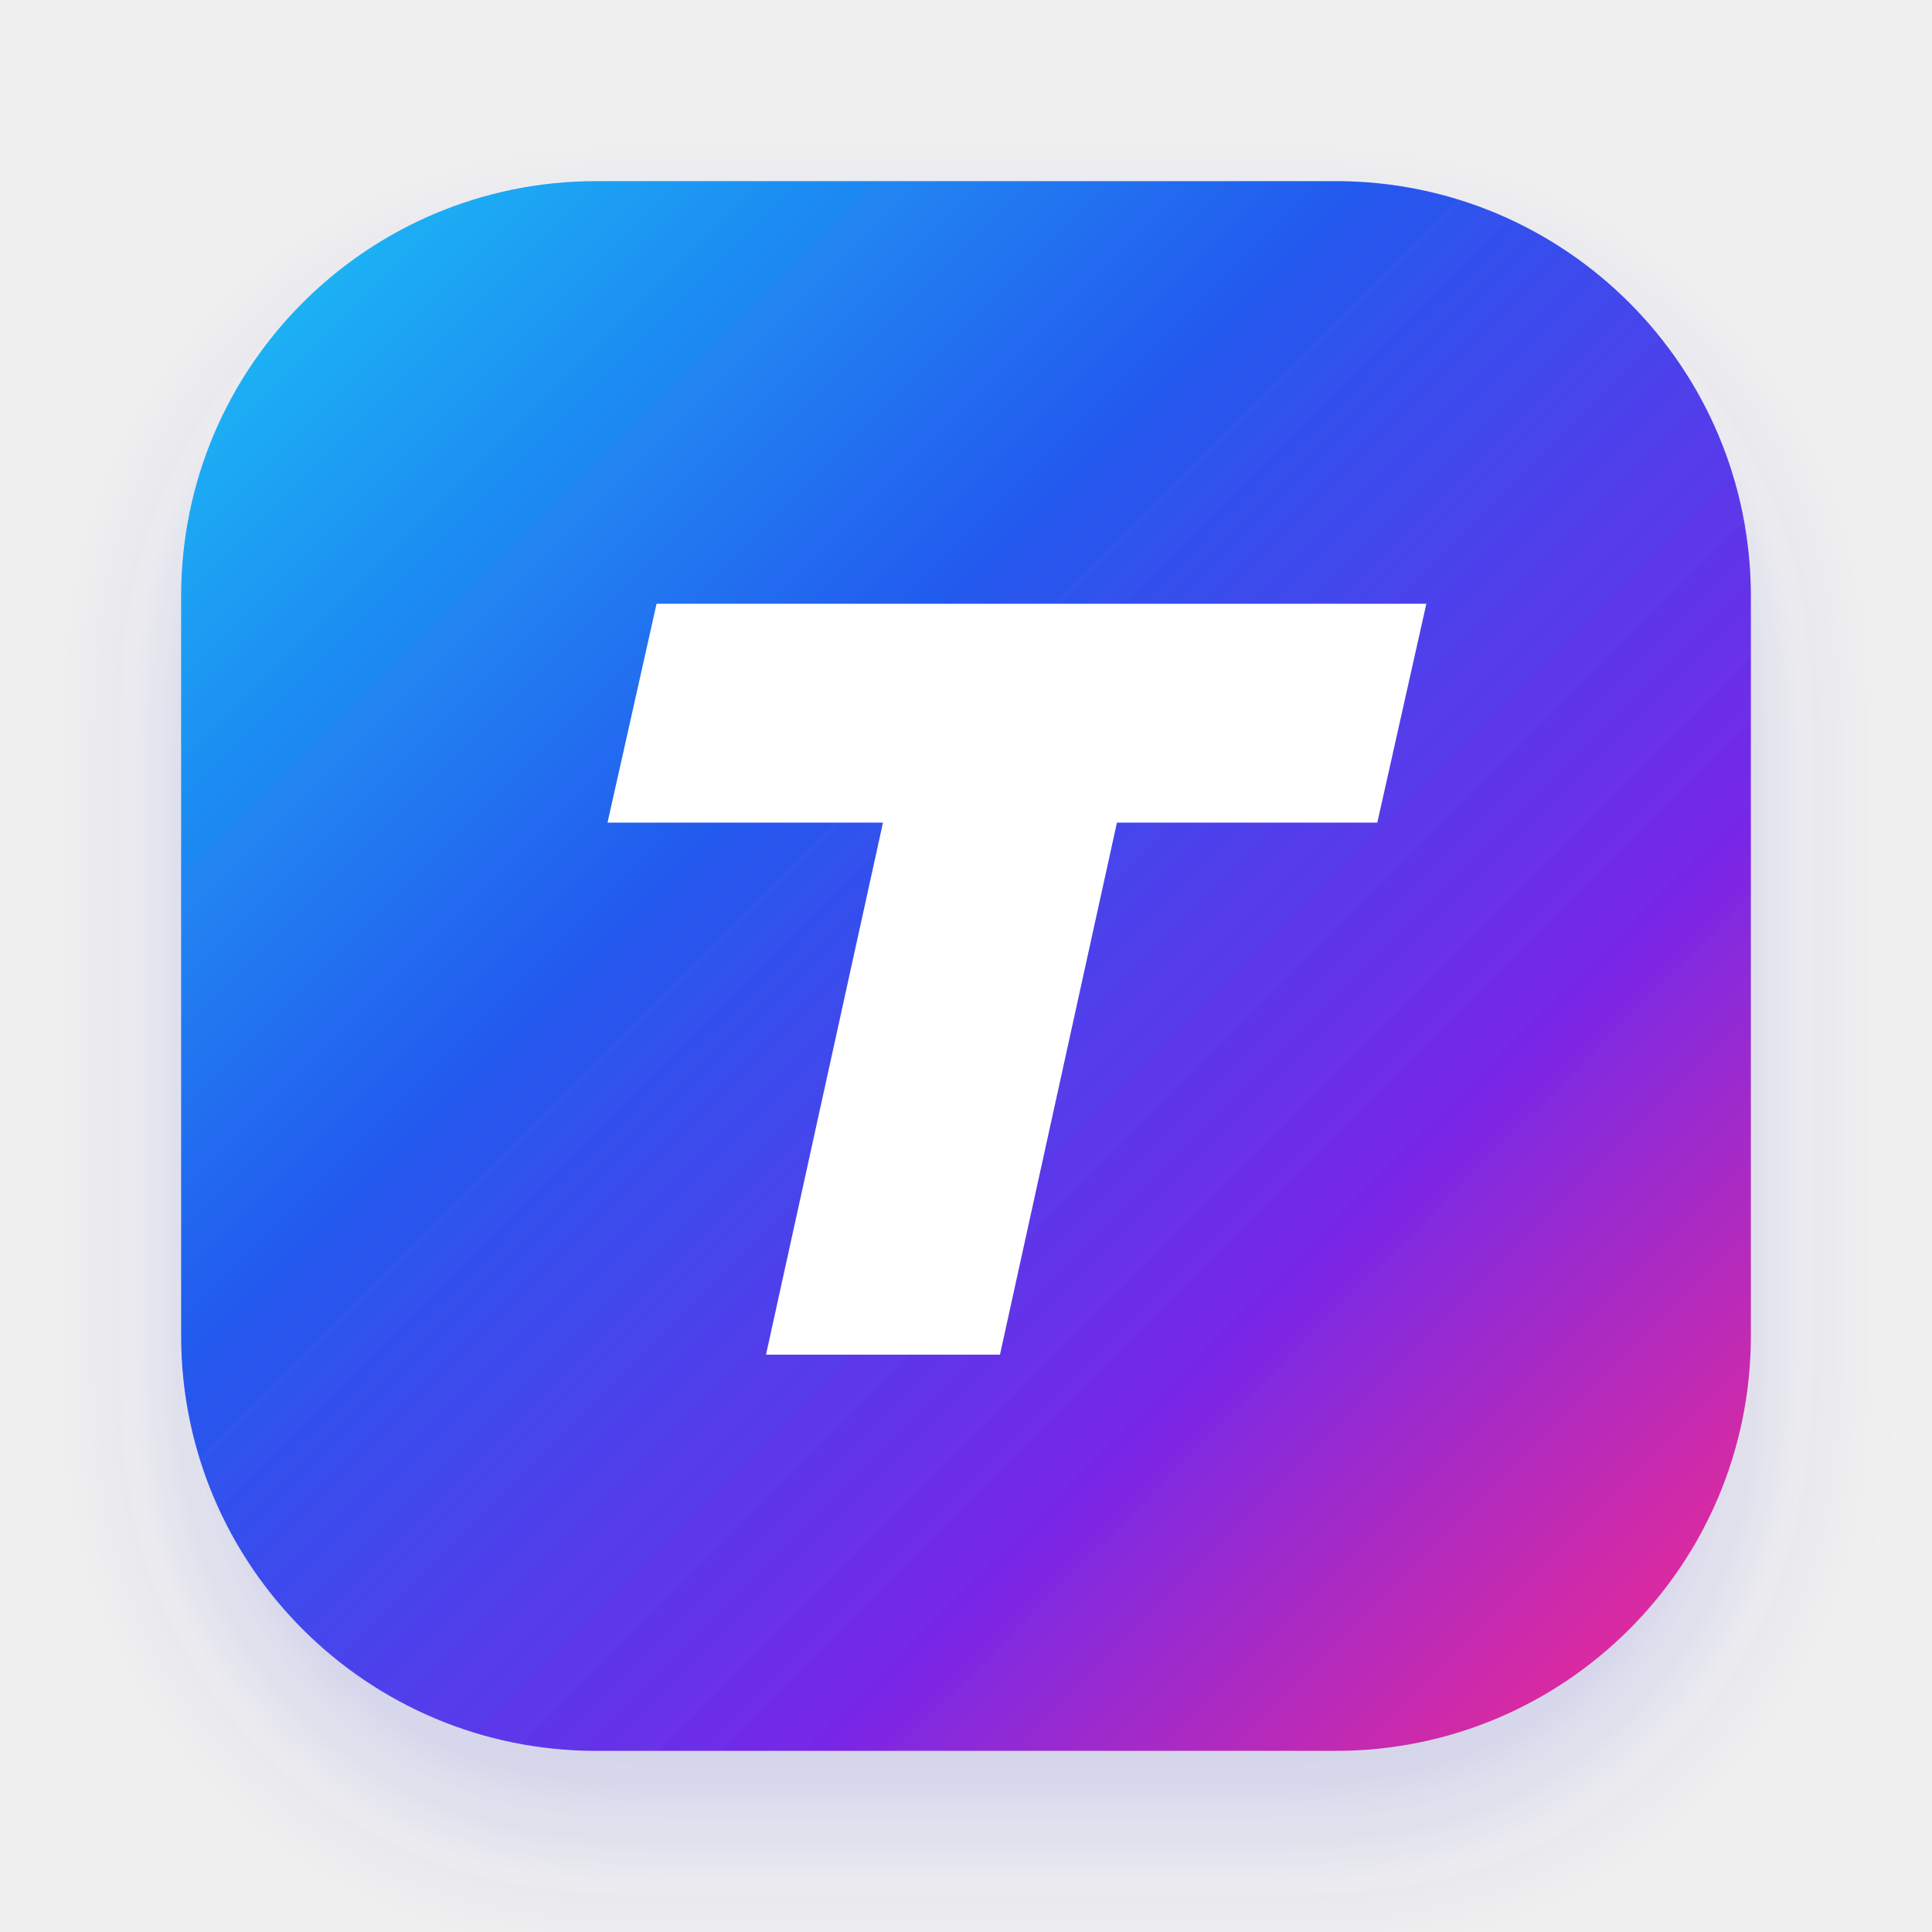
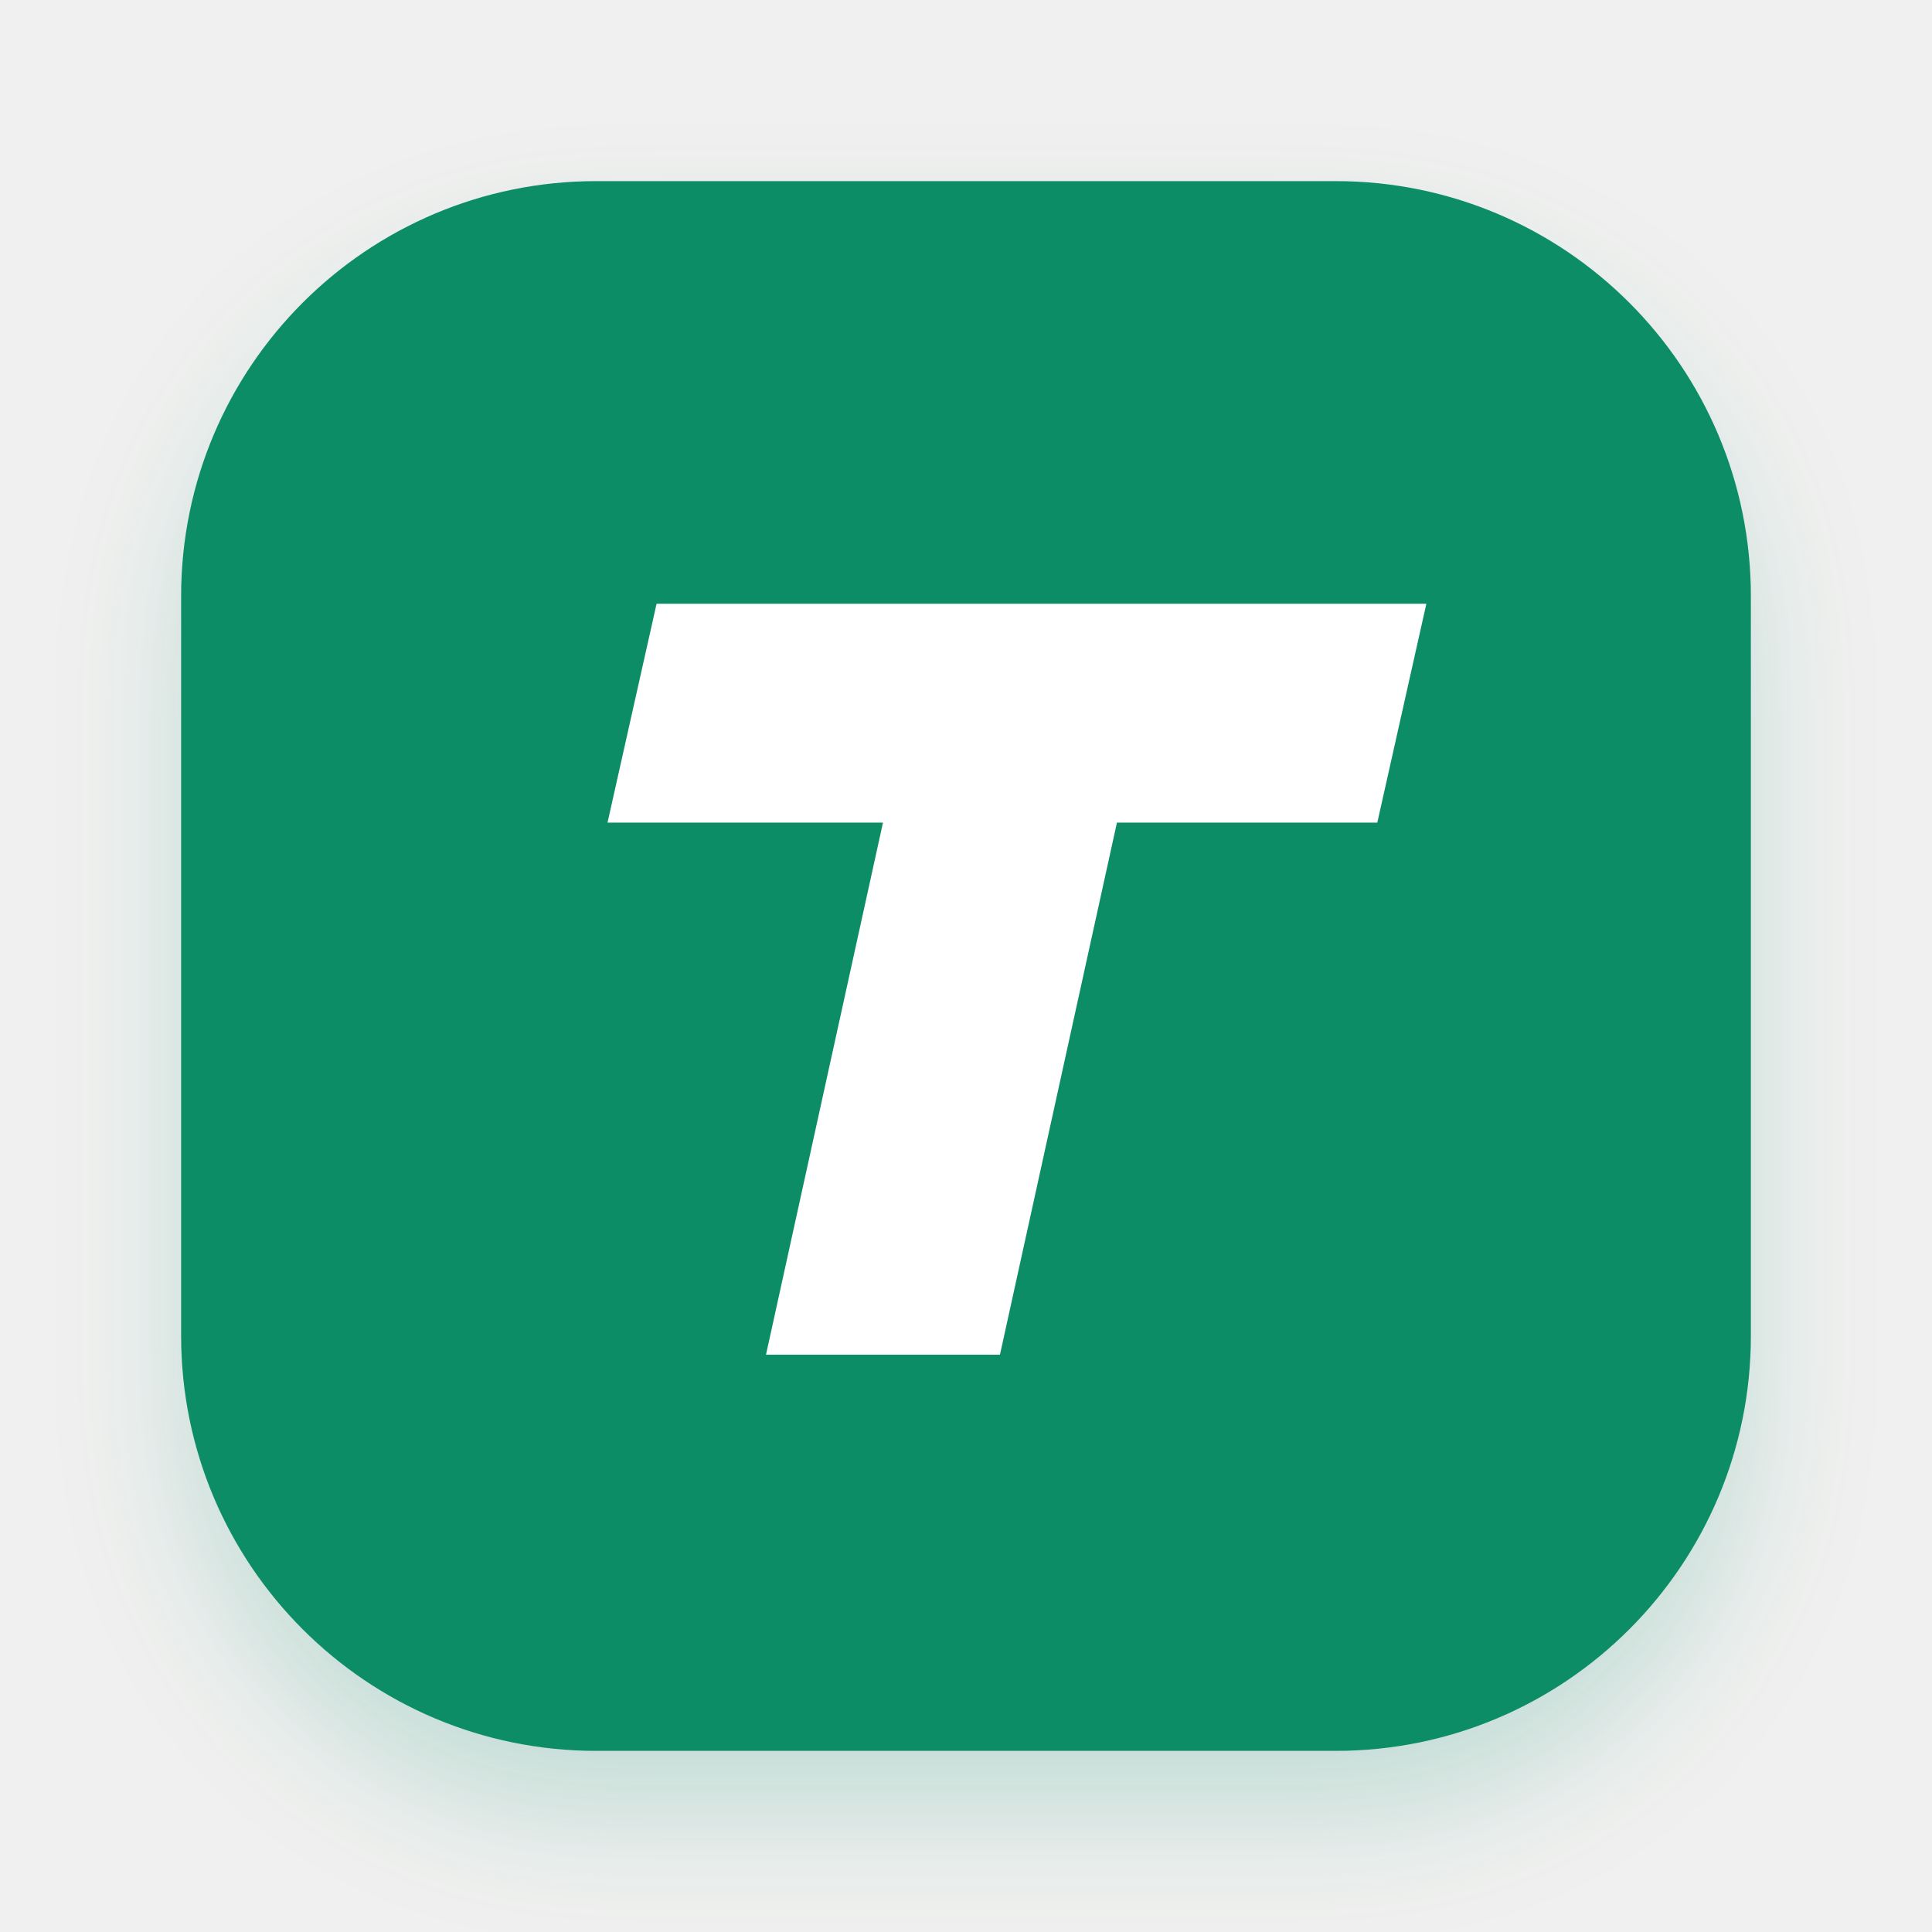
<svg xmlns="http://www.w3.org/2000/svg" viewBox="0 0 512 512" role="img" aria-labelledby="title desc">
  <defs>
-     <linearGradient id="g" x1="0" y1="0" x2="1" y2="1">
-       <stop offset="0" stop-color="#19c8f6" />
-       <stop offset=".38" stop-color="#2459ee" />
-       <stop offset=".7" stop-color="#7728e8" />
-       <stop offset="1" stop-color="#ff2e86" />
-     </linearGradient>
    <filter id="s" x="-20%" y="-20%" width="140%" height="140%">
-       <feDropShadow dx="0" dy="22" stdDeviation="18" flood-color="#4a43d4" flood-opacity=".18" />
+       <feDropShadow dx="0" dy="18" stdDeviation="16" flood-color="#0d8d65" flood-opacity=".18" />
    </filter>
  </defs>
-   <rect x="48" y="48" width="416" height="416" rx="110" fill="url(#g)" filter="url(#s)" />
+   <rect x="48" y="48" width="416" height="416" rx="110" fill="#0d8d65" filter="url(#s)" />
  <path d="M174 160h204l-13 58h-69l-31 141h-62l31-141h-73z" fill="#fff" />
</svg>
